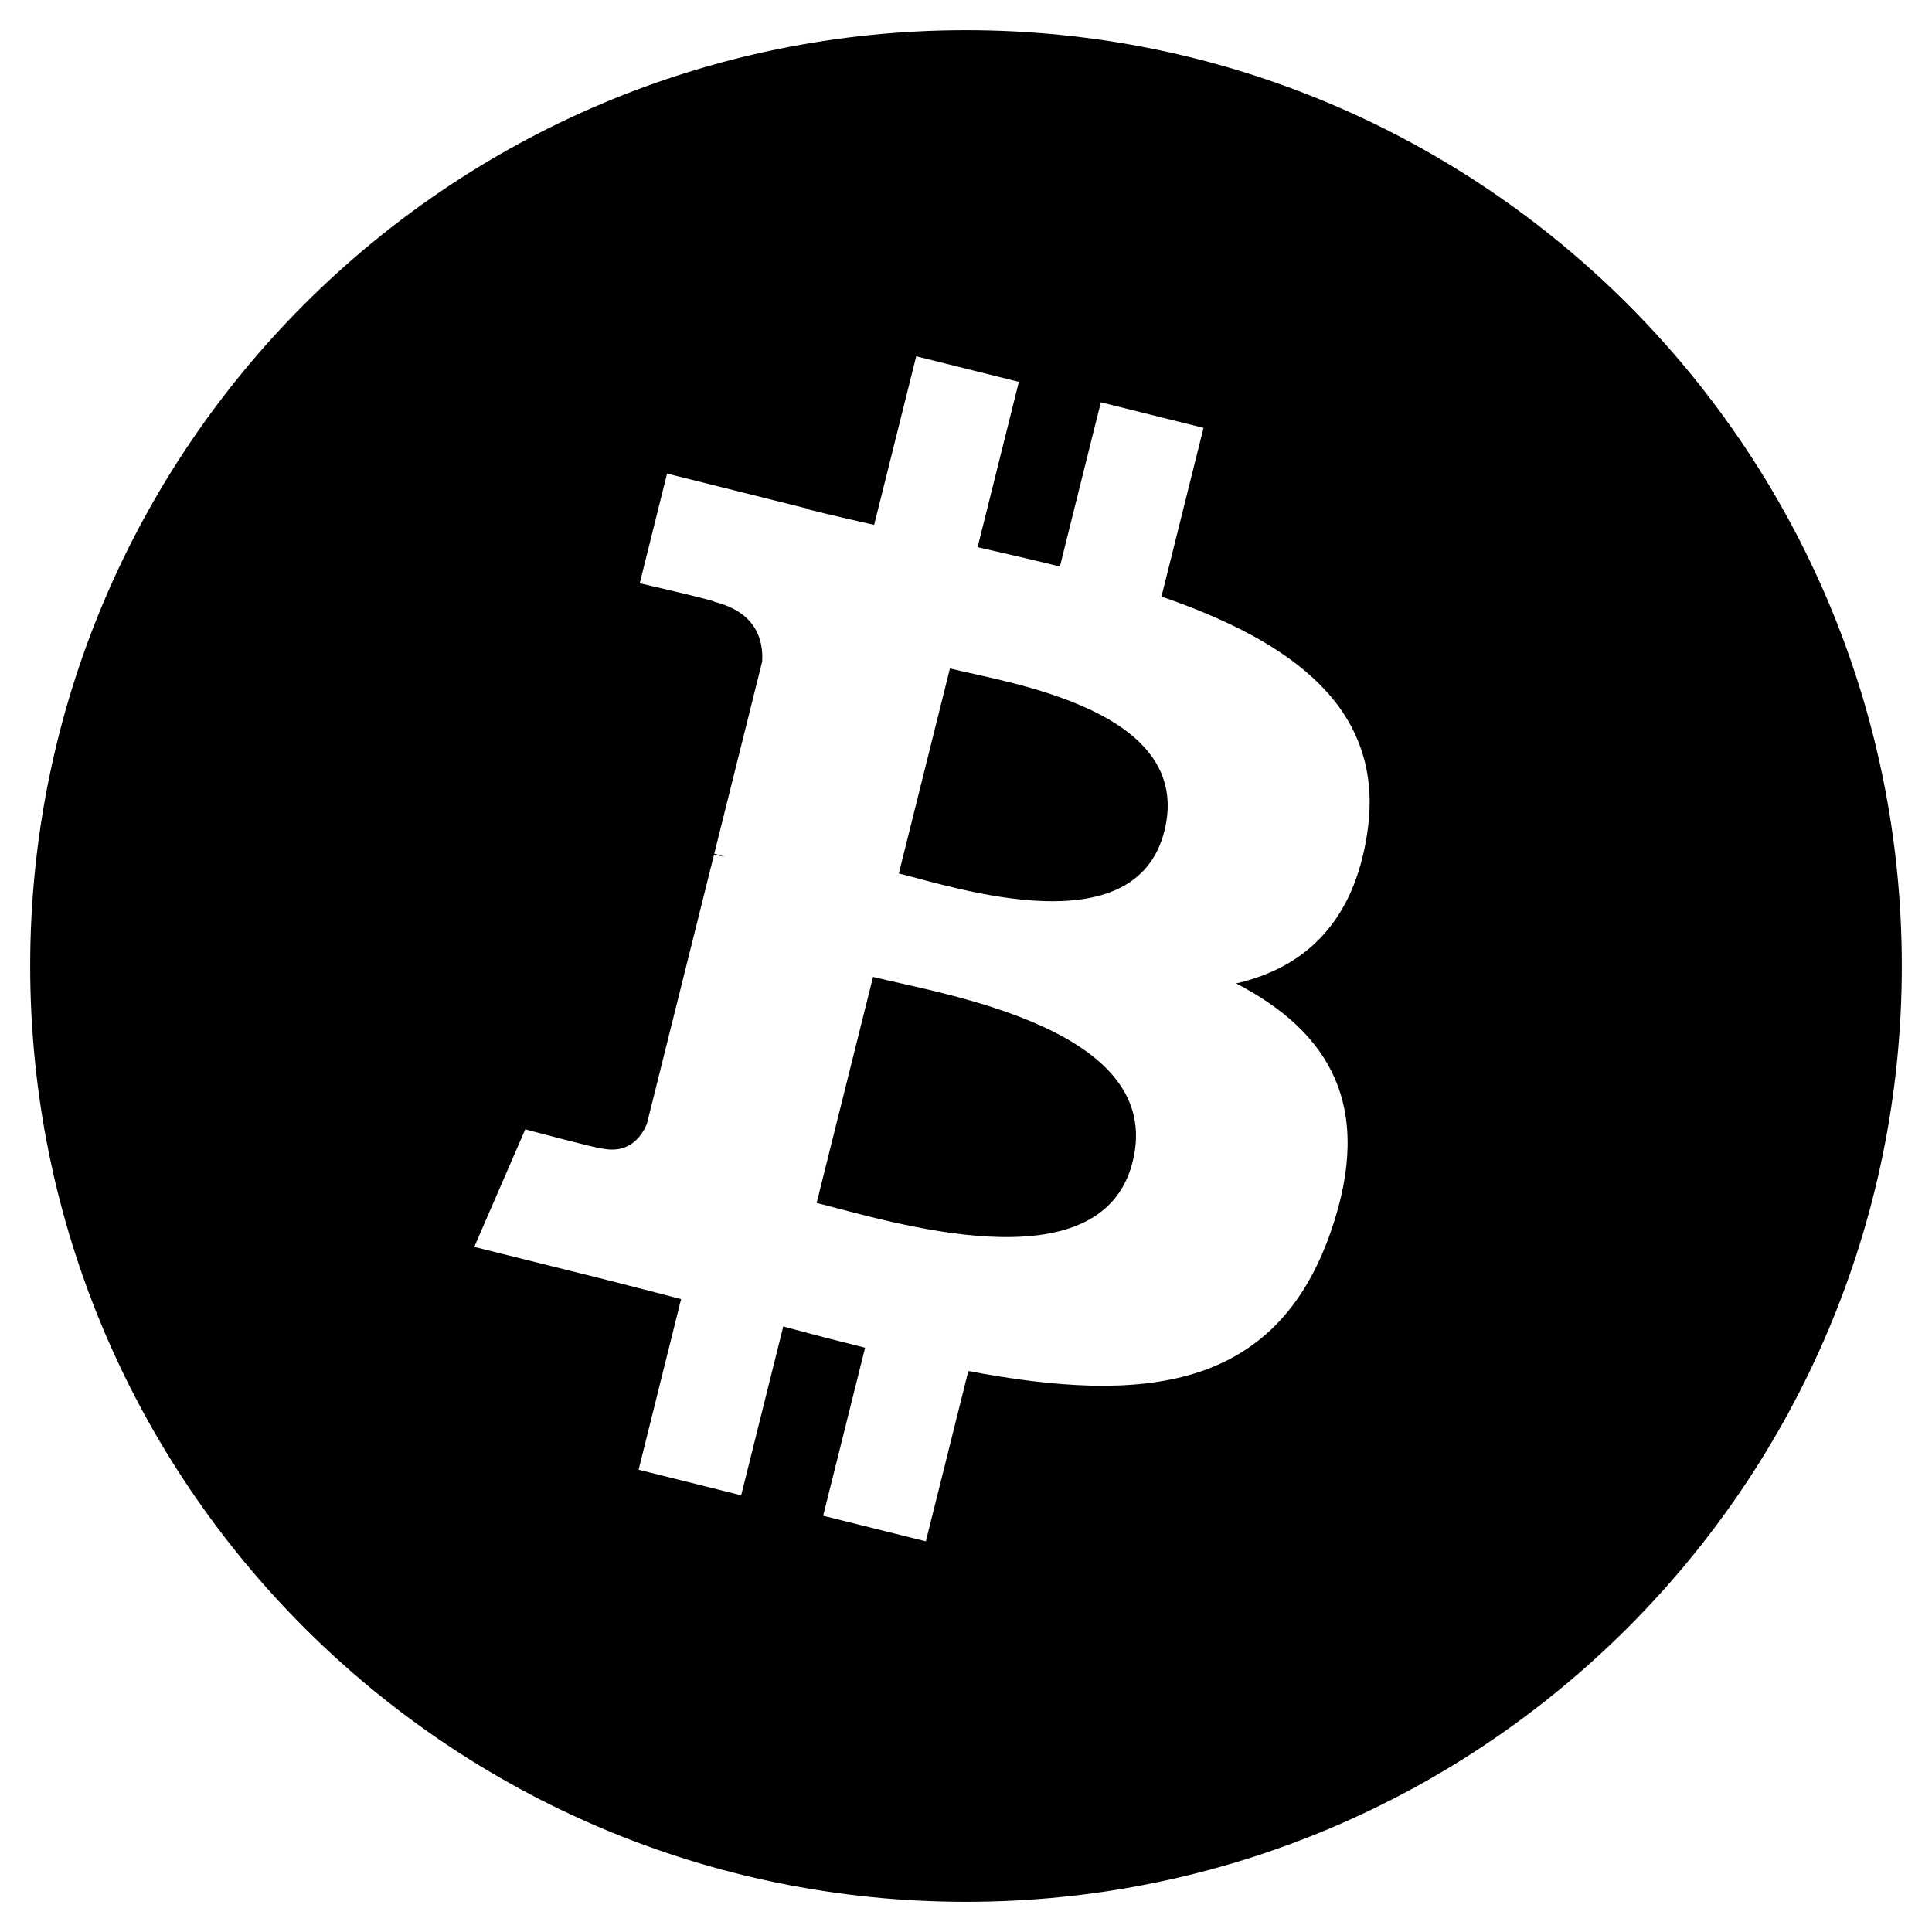
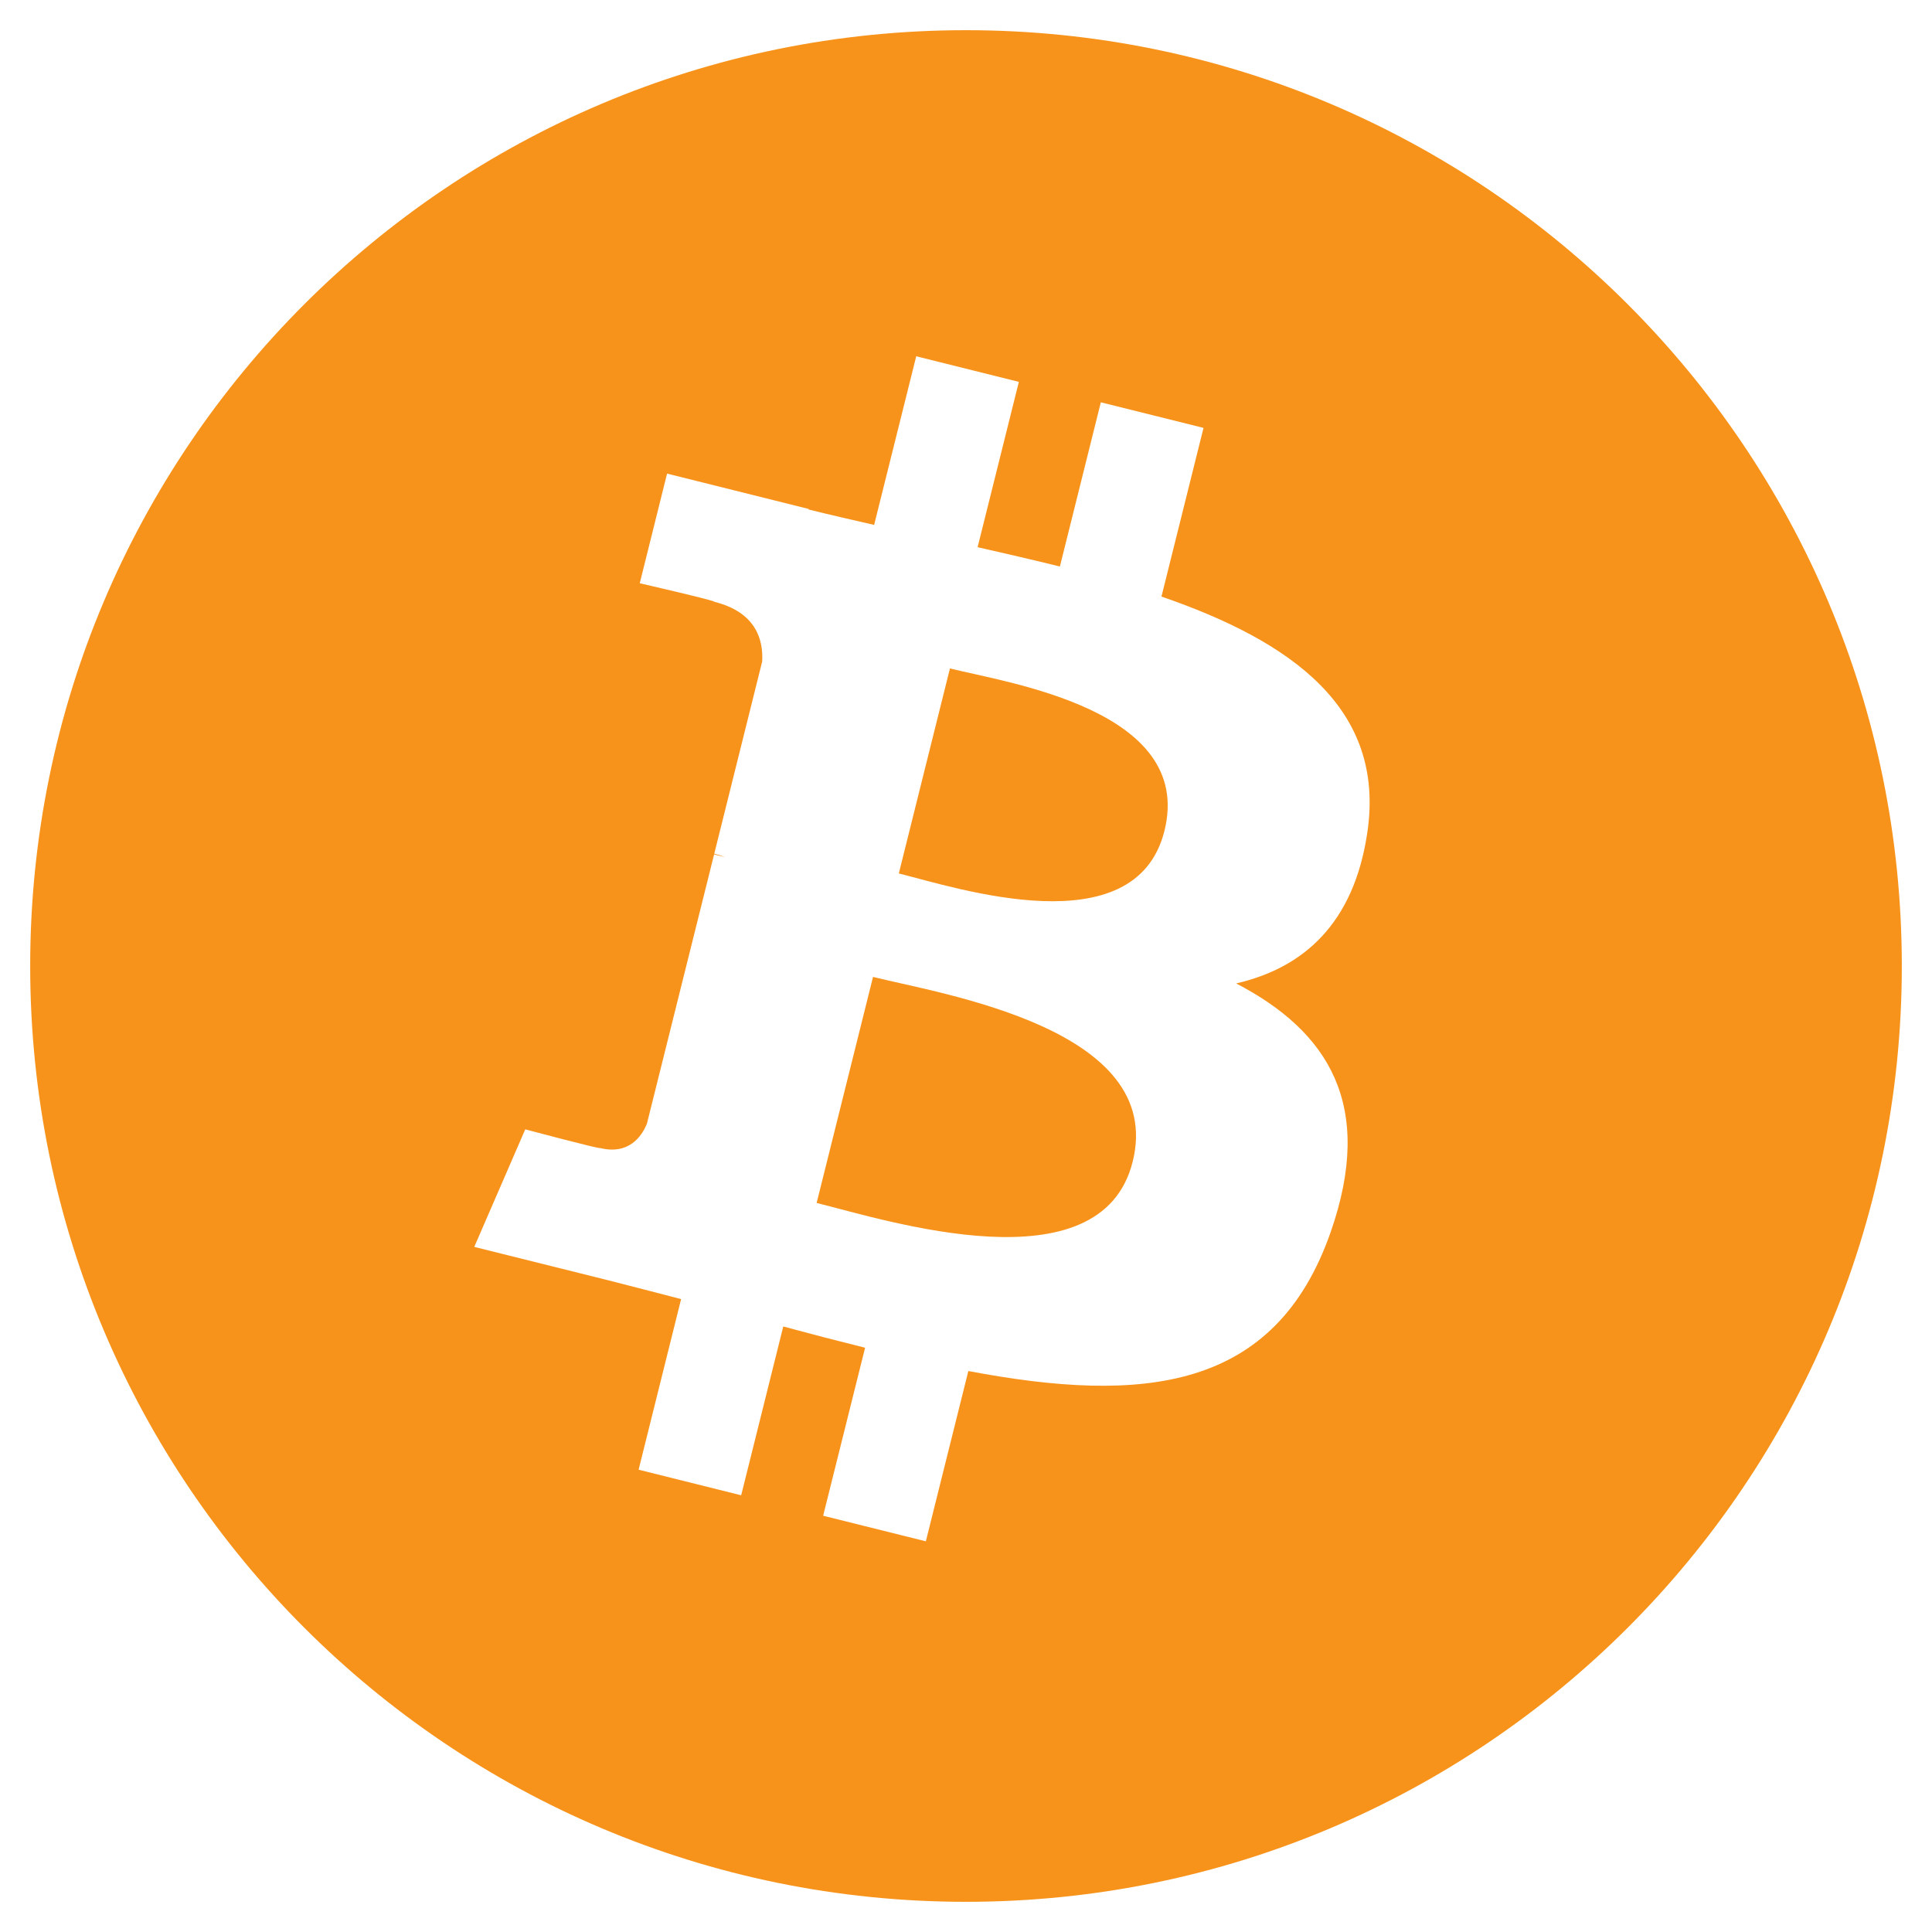
- <svg xmlns="http://www.w3.org/2000/svg" viewBox="0 0 512 512">
+ <svg xmlns="http://www.w3.org/2000/svg" viewBox="0 0 512 512" fill="#F7931A">
  <path d="M504 256c0 136.967-111.033 248-248 248S8 392.967 8 256 119.033 8 256 8s248 111.033 248 248zm-141.651-35.33c4.937-32.999-20.191-50.739-54.55-62.573l11.146-44.702-27.213-6.781-10.851 43.524c-7.154-1.783-14.502-3.464-21.803-5.13l10.929-43.81-27.198-6.781-11.153 44.686c-5.922-1.349-11.735-2.682-17.377-4.084l.031-.14-37.53-9.37-7.239 29.062s20.191 4.627 19.765 4.913c11.022 2.751 13.014 10.044 12.68 15.825l-12.696 50.925c.76.194 1.744.473 2.829.907-.907-.225-1.876-.473-2.876-.713l-17.796 71.338c-1.349 3.348-4.767 8.37-12.471 6.464.271.395-19.78-4.937-19.78-4.937l-13.51 31.147 35.414 8.827c6.588 1.651 13.045 3.379 19.4 5.006l-11.262 45.213 27.182 6.781 11.153-44.733a1038.209 1038.209 0 0 0 21.687 5.627l-11.115 44.523 27.213 6.781 11.262-45.128c46.404 8.781 81.299 5.239 95.986-36.727 11.836-33.79-.589-53.281-25.004-65.991 17.78-4.098 31.174-15.792 34.747-39.949zm-62.177 87.179c-8.41 33.79-65.308 15.523-83.755 10.943l14.944-59.899c18.446 4.603 77.6 13.717 68.811 48.956zm8.417-87.667c-7.673 30.736-55.031 15.12-70.393 11.292l13.548-54.327c15.363 3.828 64.836 10.973 56.845 43.035z" />
</svg>
